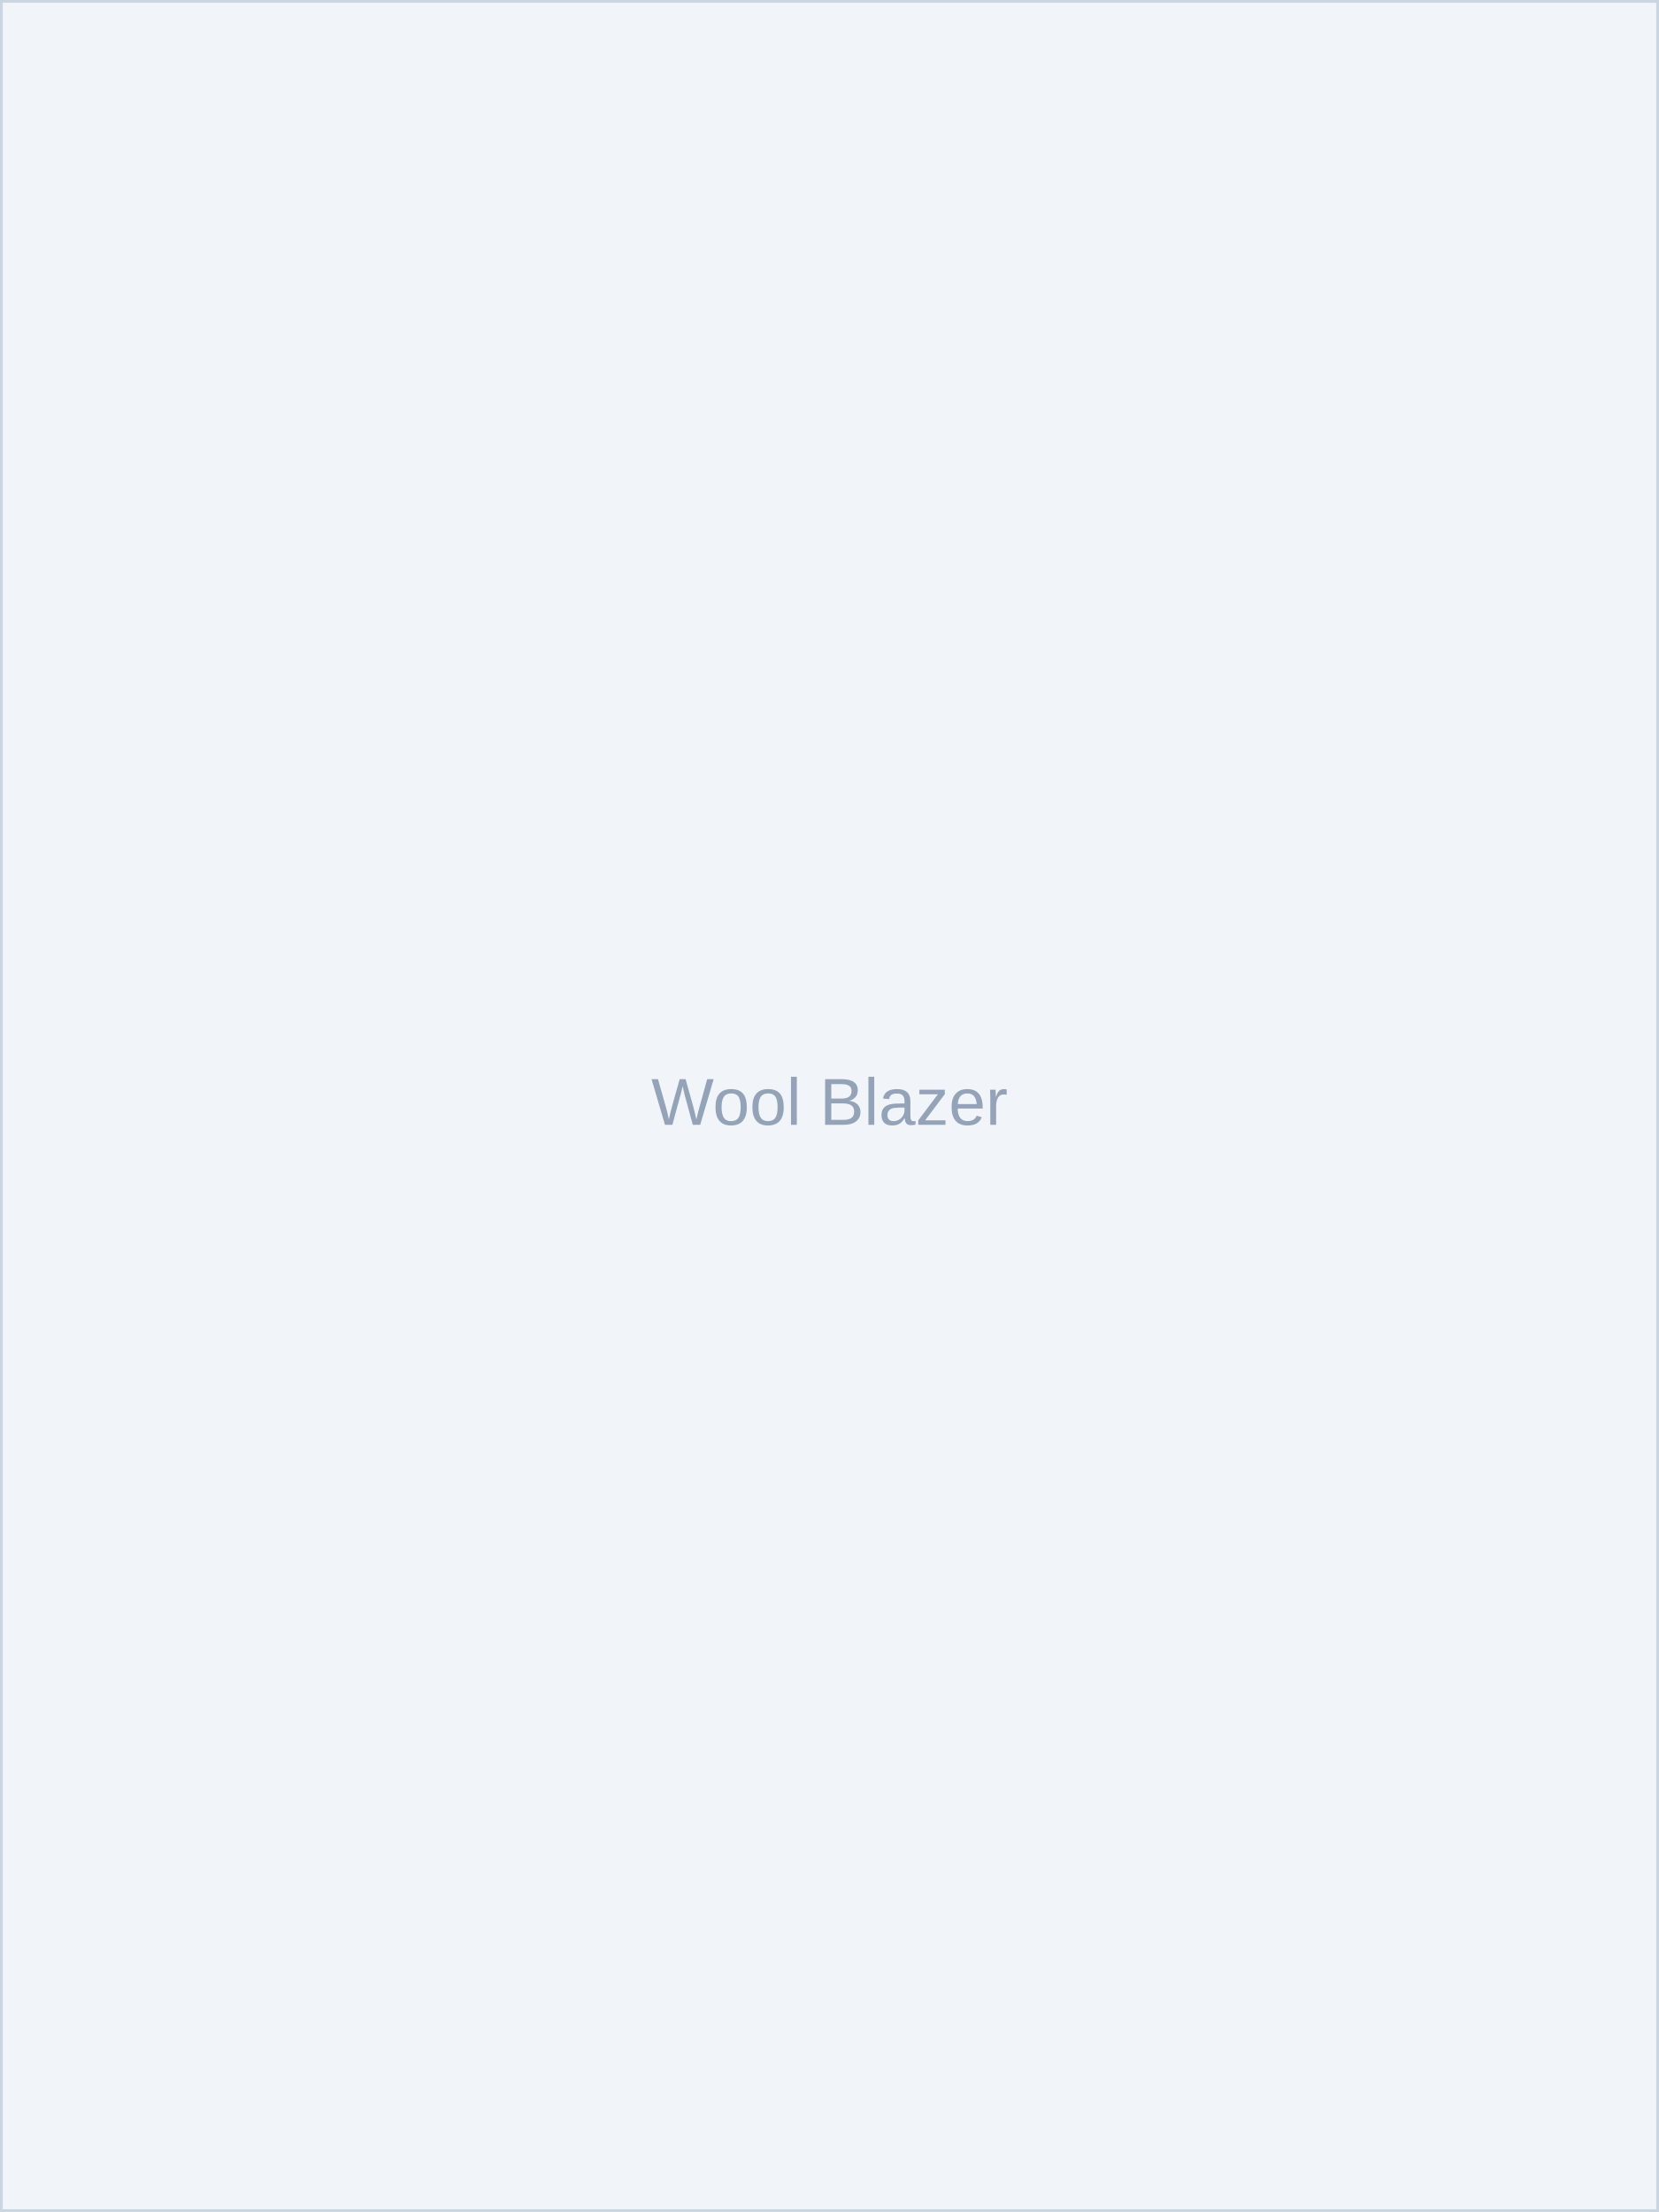
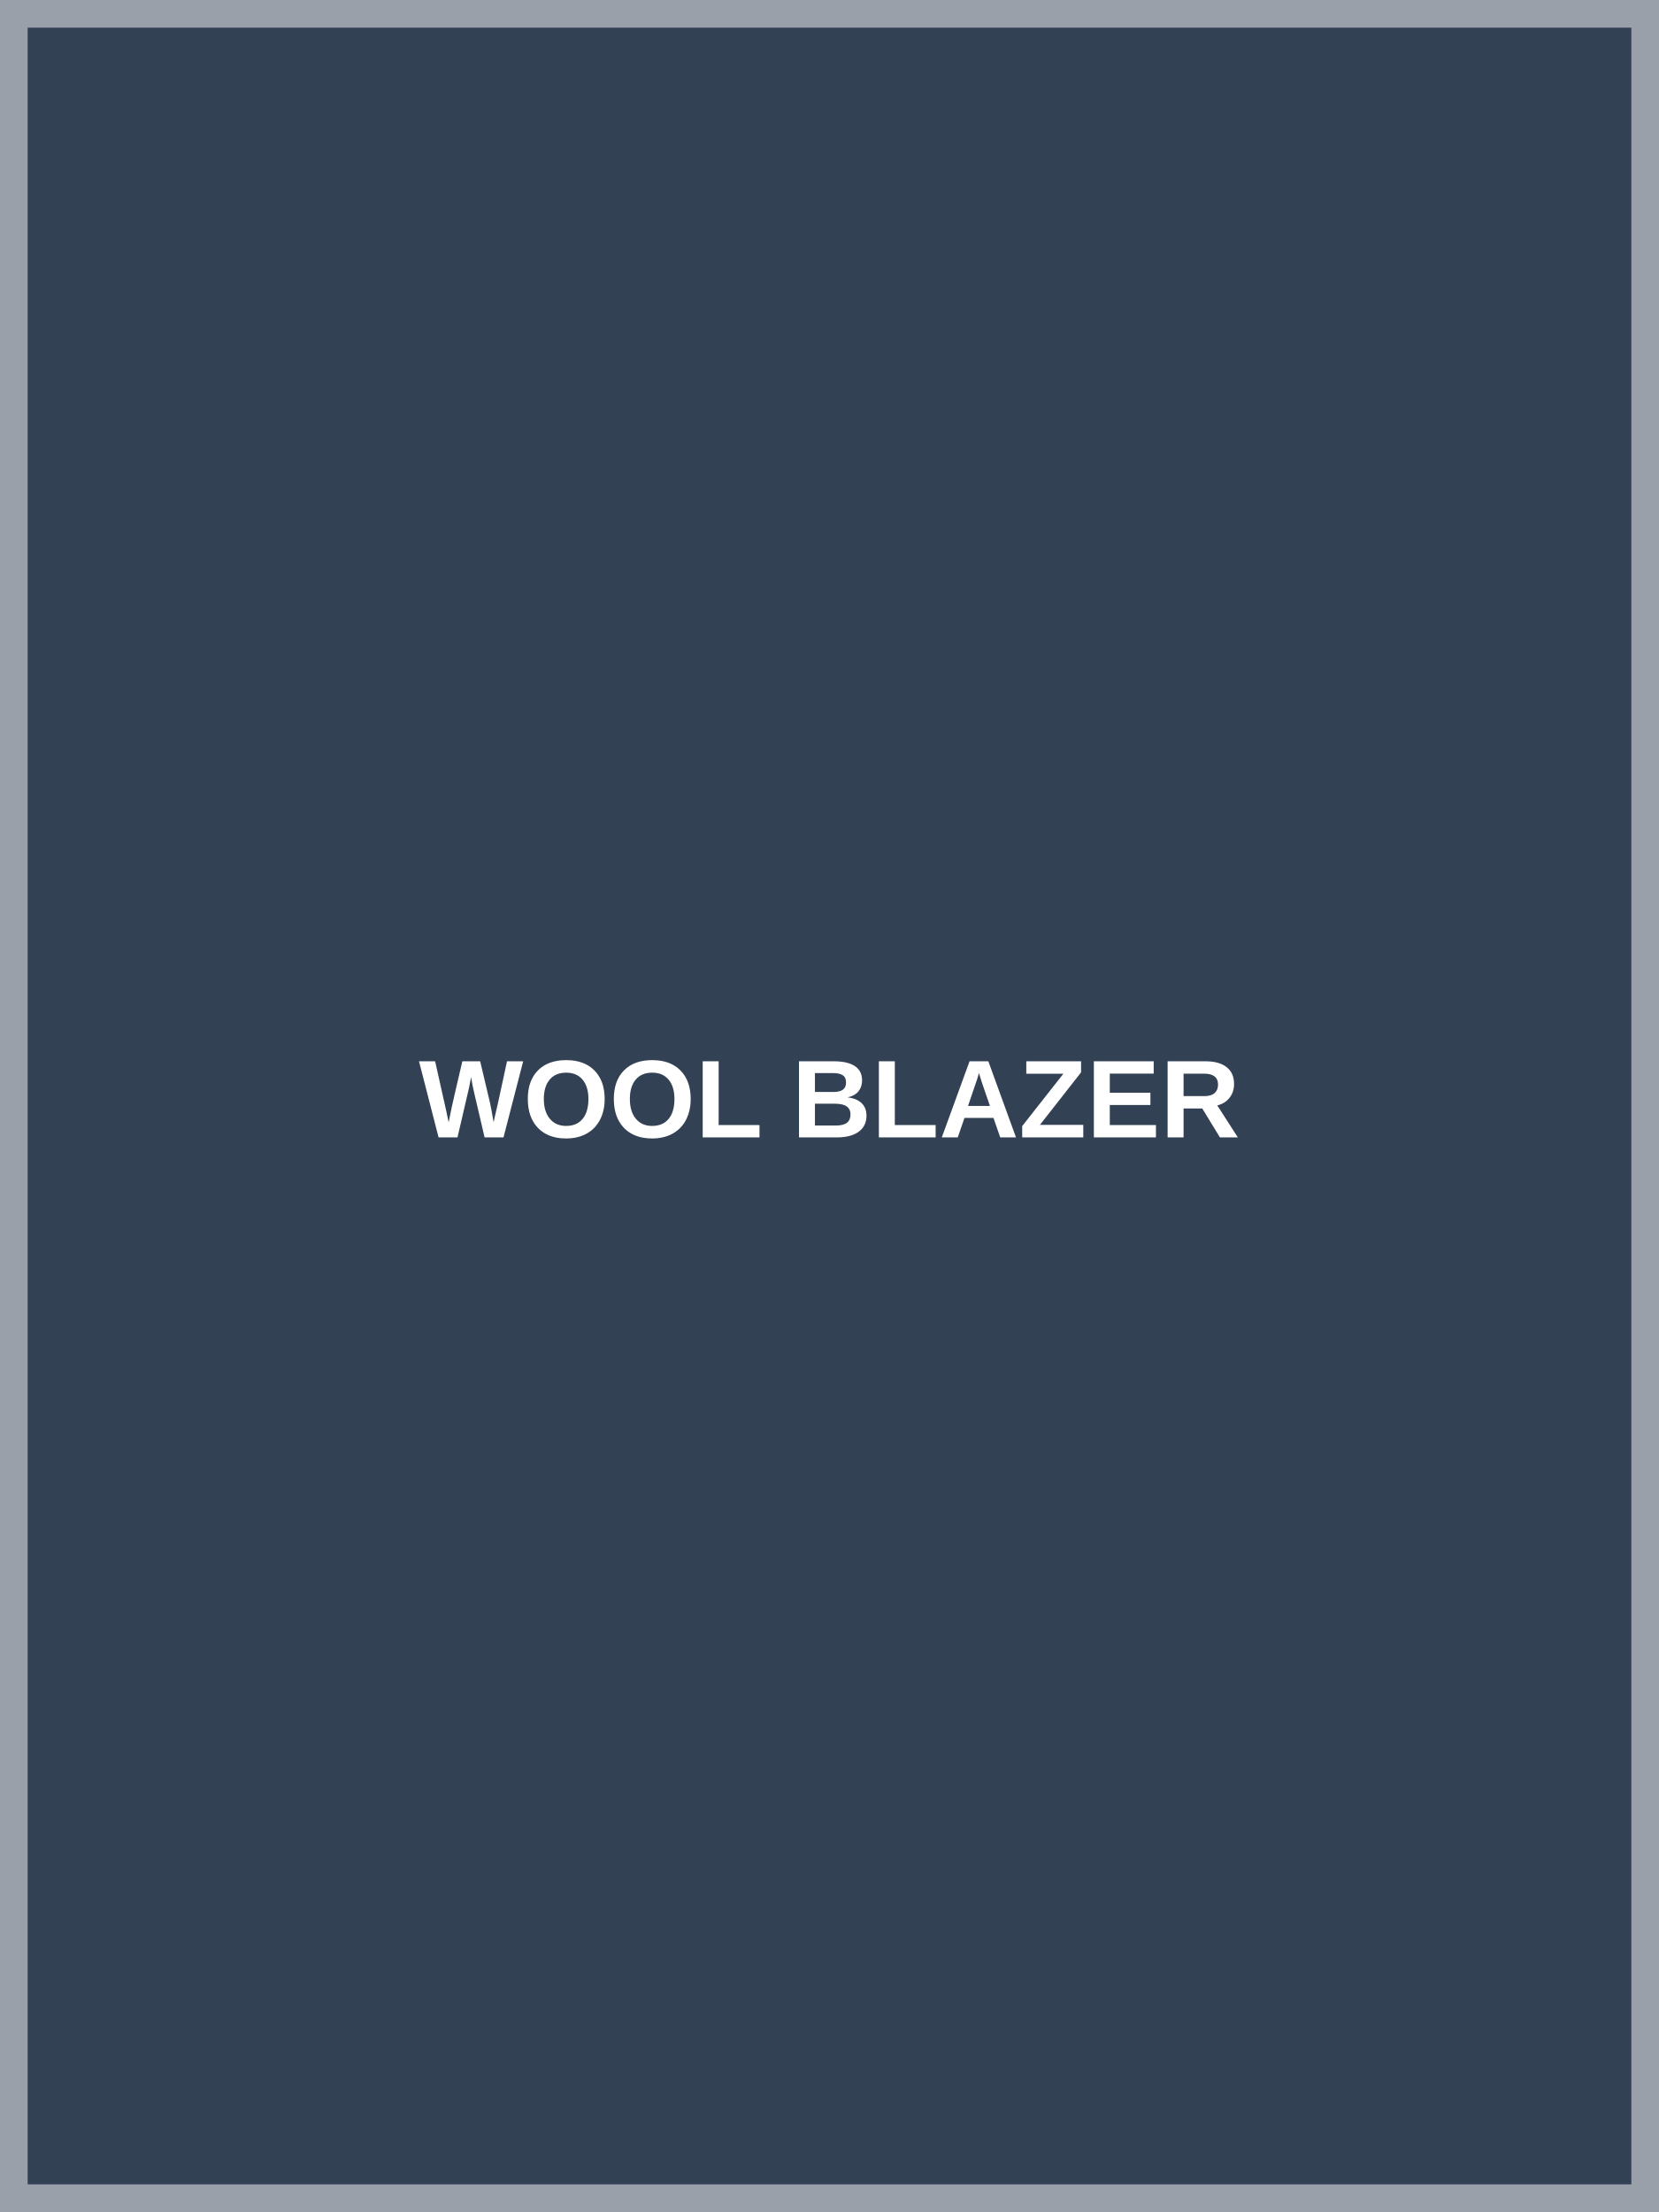
<svg xmlns="http://www.w3.org/2000/svg" width="600" height="800">
-   <rect width="100%" height="100%" fill="#f1f5f9" />
-   <text x="50%" y="50%" font-family="Geist, Arial, sans-serif" font-size="24" fill="#94a3b8" dominant-baseline="middle" text-anchor="middle">Wool Blazer</text>
-   <rect x="0" y="0" width="100%" height="100%" fill="none" stroke="#cbd5e1" stroke-width="2" />
+   <rect width="100%" height="100%" fill="#334155" />
+   <text x="50%" y="50%" font-family="Arial, sans-serif" font-size="40" font-weight="bold" fill="white" dominant-baseline="middle" text-anchor="middle">WOOL BLAZER</text>
+   <rect x="0" y="0" width="100%" height="100%" fill="none" stroke="rgba(255,255,255,0.5)" stroke-width="20" />
</svg>
